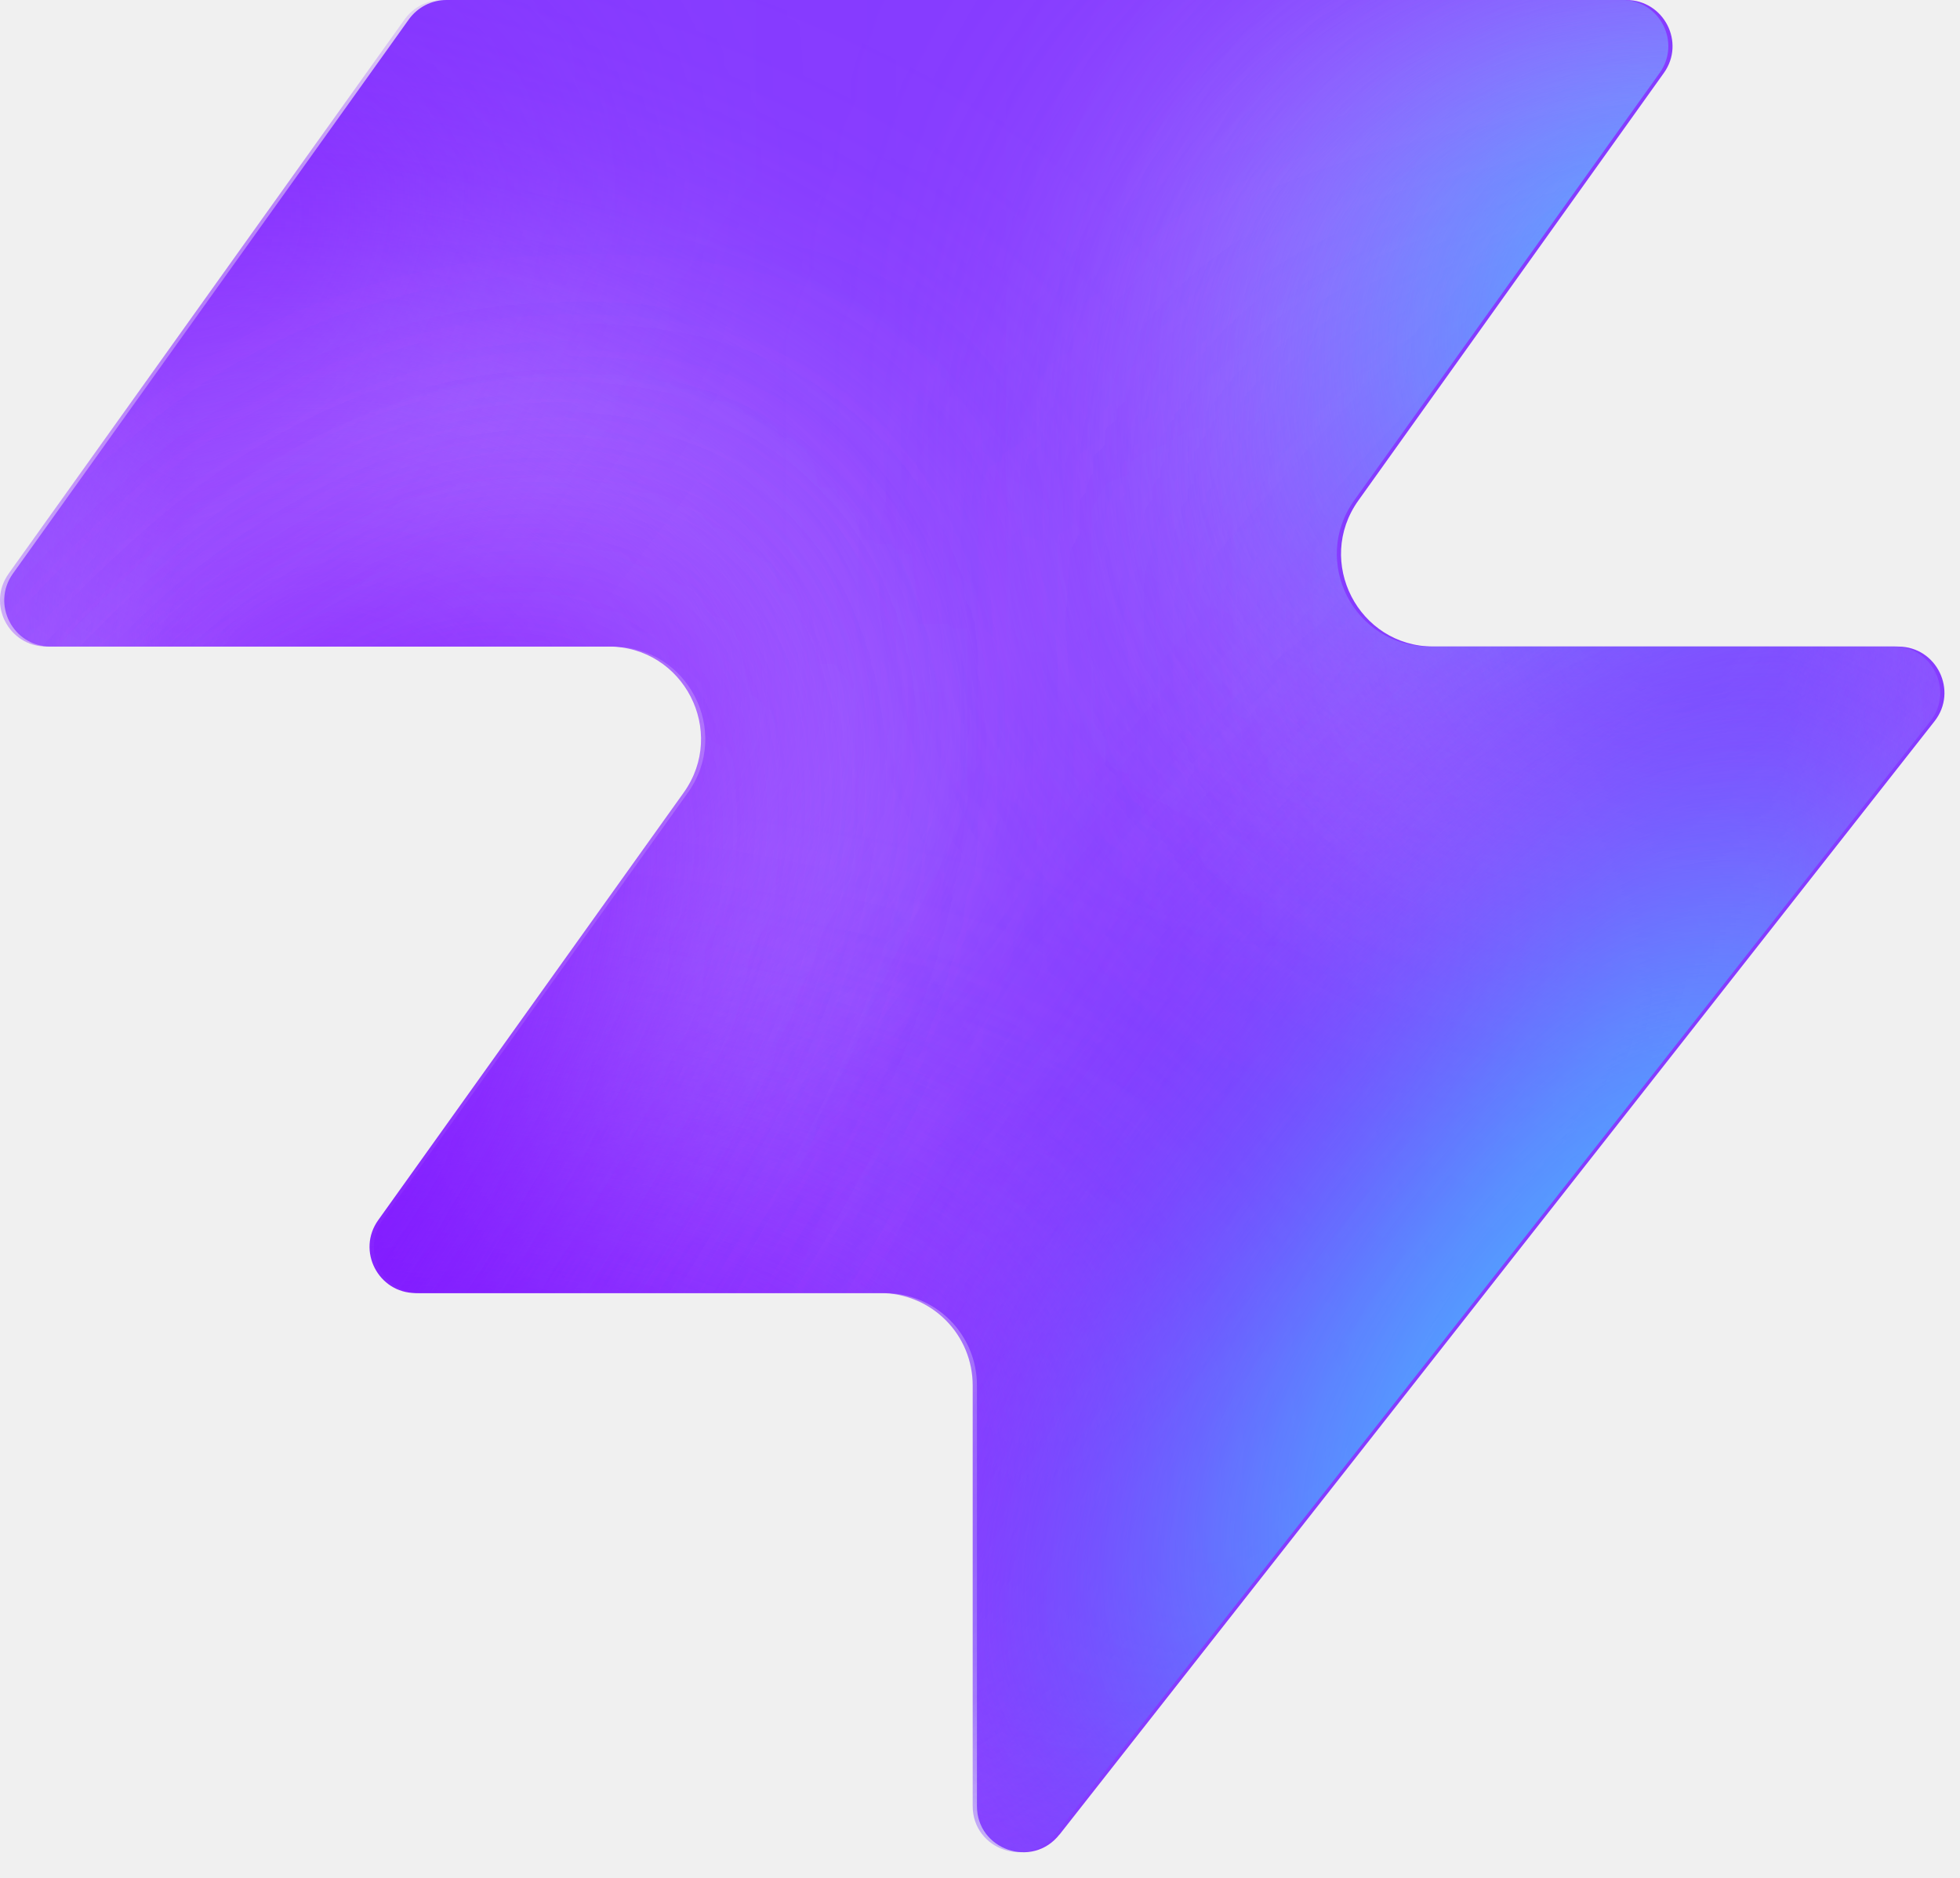
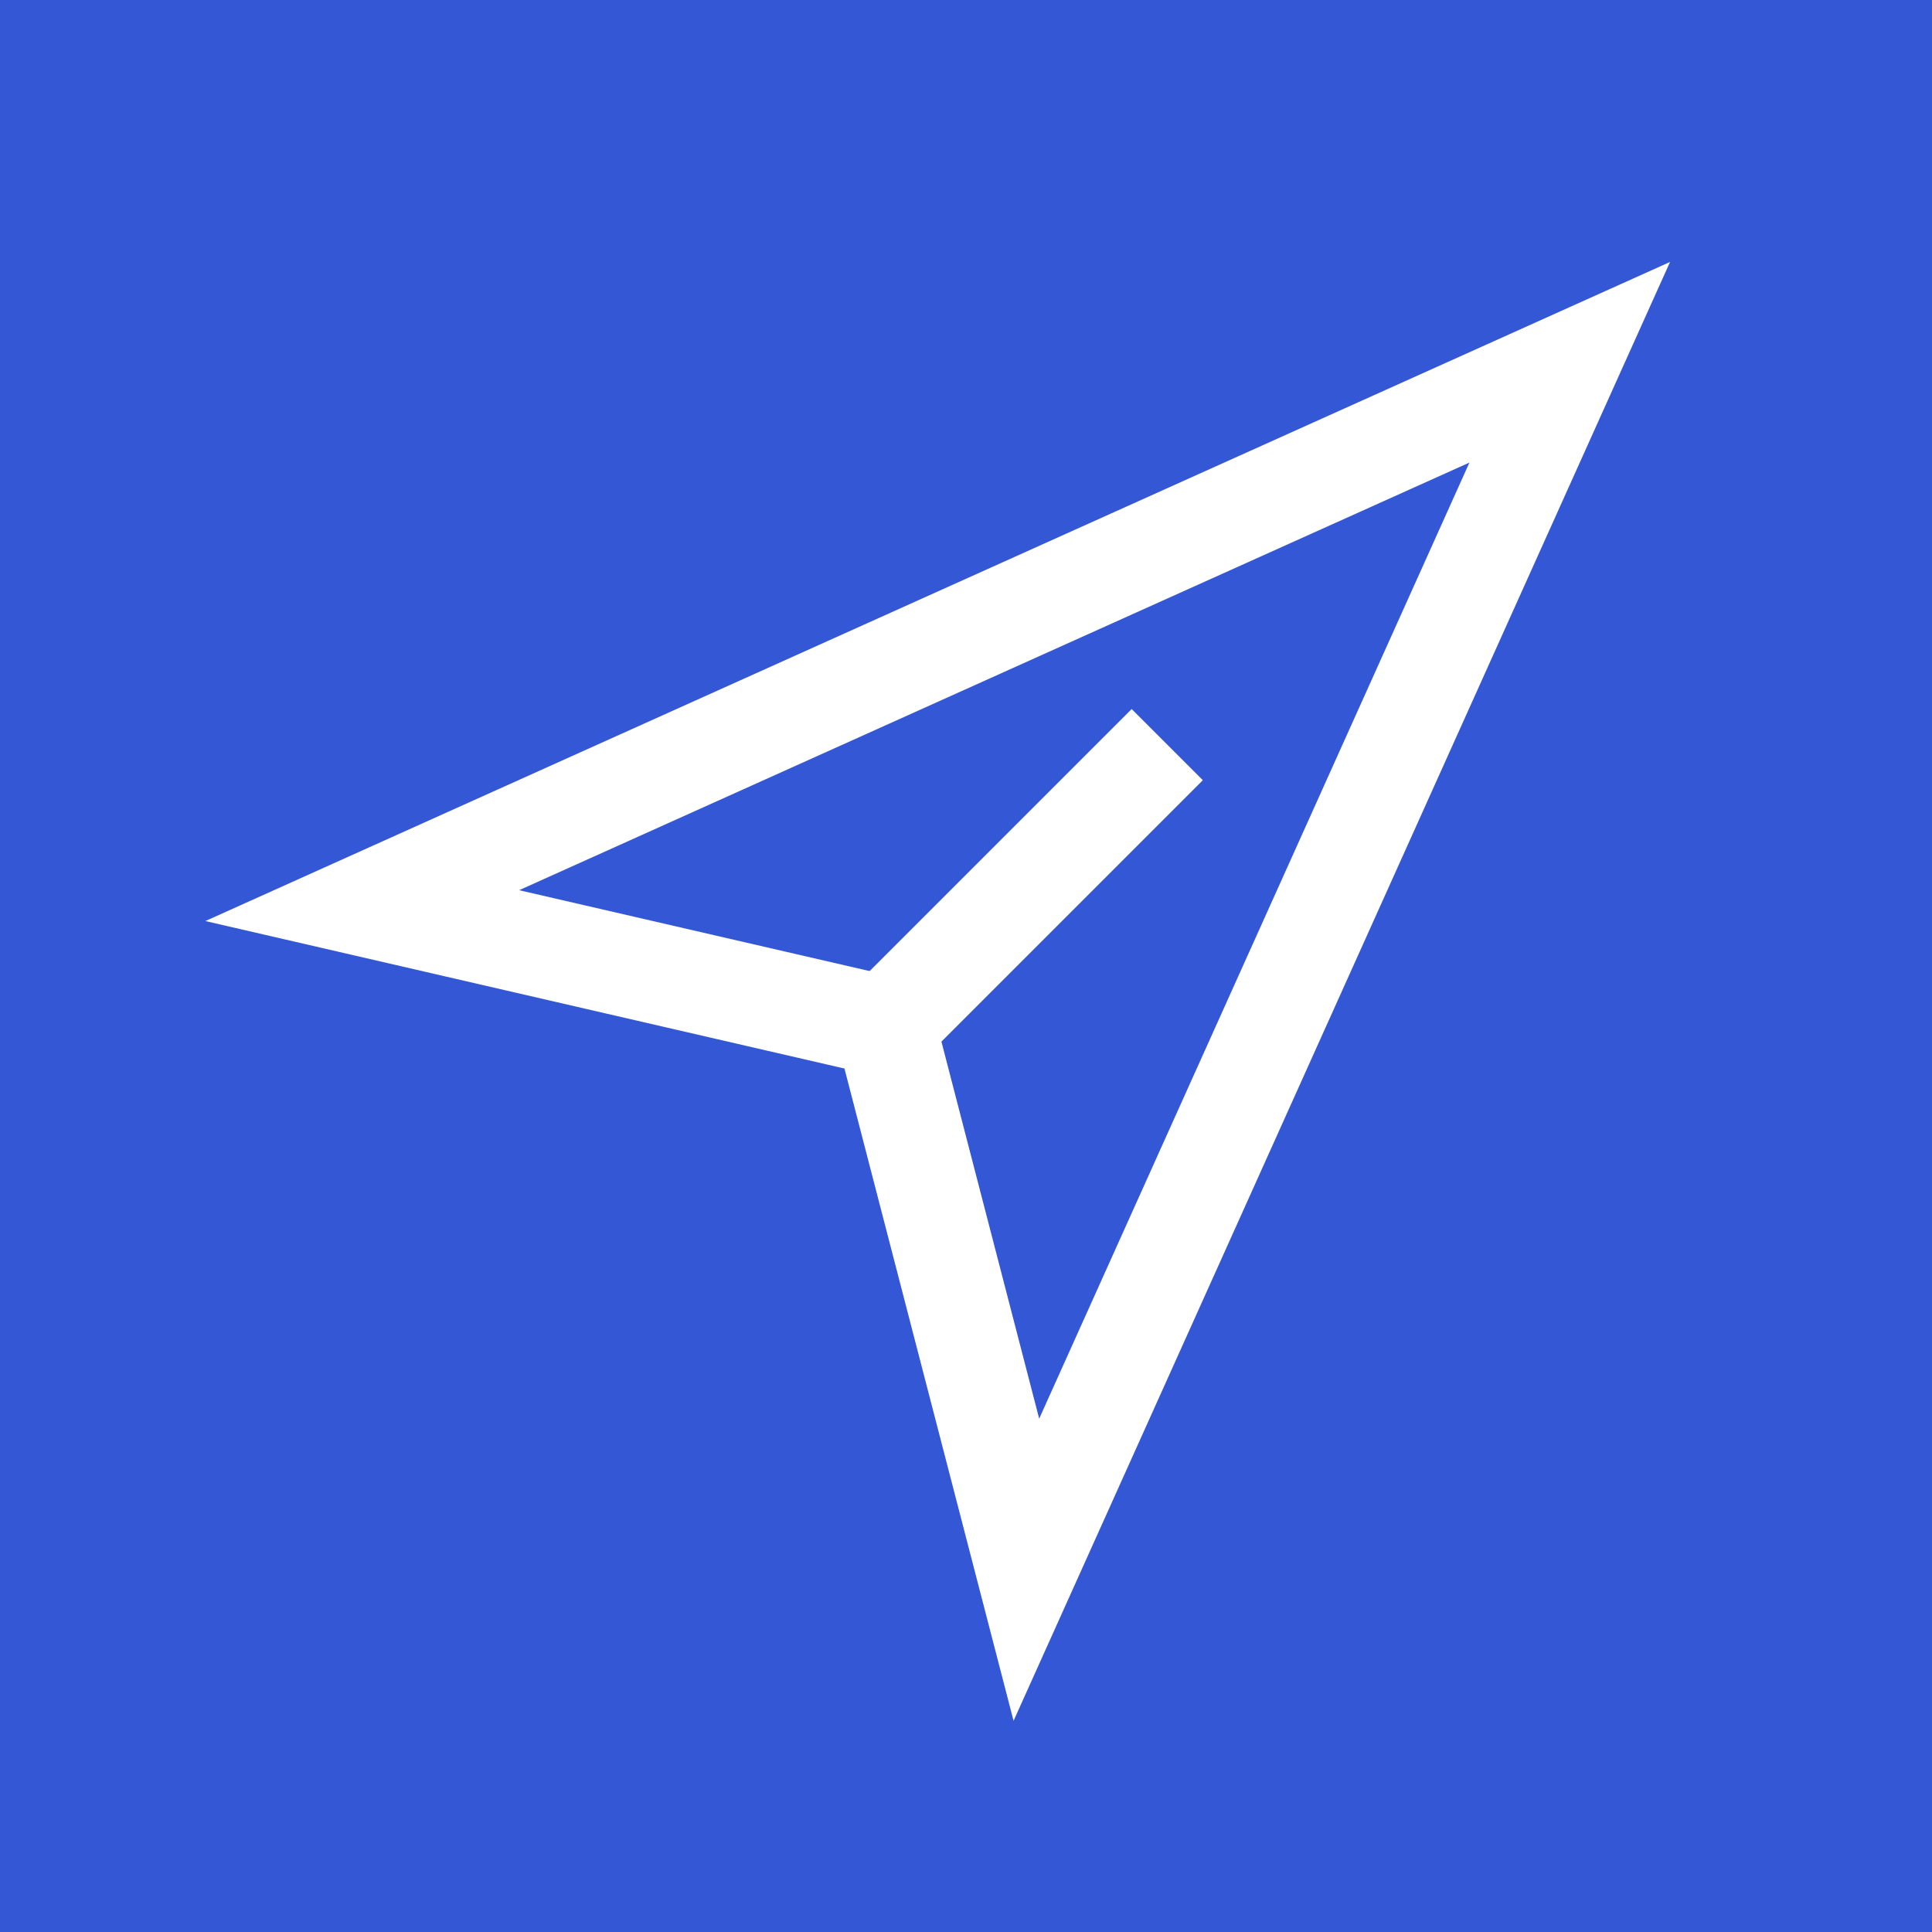
- <svg xmlns="http://www.w3.org/2000/svg" width="48" height="46" fill="none" viewBox="0 0 48 46">
-   <path fill="#863bff" d="M25.946 44.938c-.664.845-2.021.375-2.021-.698V33.937a2.26 2.26 0 0 0-2.262-2.262H10.287c-.92 0-1.456-1.04-.92-1.788l7.48-10.471c1.07-1.497 0-3.578-1.842-3.578H1.237c-.92 0-1.456-1.04-.92-1.788L10.013.474c.214-.297.556-.474.92-.474h28.894c.92 0 1.456 1.04.92 1.788l-7.48 10.471c-1.07 1.498 0 3.579 1.842 3.579h11.377c.943 0 1.473 1.088.89 1.83L25.947 44.94z" style="fill:#863bff;fill:color(display-p3 .525 .23 1);fill-opacity:1" />
-   <mask id="a" width="48" height="46" x="0" y="0" maskUnits="userSpaceOnUse" style="mask-type:alpha">
-     <path fill="#000" d="M25.842 44.938c-.664.844-2.021.375-2.021-.698V33.937a2.26 2.26 0 0 0-2.262-2.262H10.183c-.92 0-1.456-1.04-.92-1.788l7.48-10.471c1.07-1.498 0-3.579-1.842-3.579H1.133c-.92 0-1.456-1.04-.92-1.787L9.91.473c.214-.297.556-.474.92-.474h28.894c.92 0 1.456 1.04.92 1.788l-7.48 10.471c-1.07 1.498 0 3.578 1.842 3.578h11.377c.943 0 1.473 1.088.89 1.832L25.843 44.94z" style="fill:#000;fill-opacity:1" />
-   </mask>
-   <g mask="url(#a)">
-     <g filter="url(#b)">
-       <ellipse cx="5.508" cy="14.704" fill="#ede6ff" rx="5.508" ry="14.704" style="fill:#ede6ff;fill:color(display-p3 .927 .903 1);fill-opacity:1" transform="matrix(.00324 1 1 -.00324 -4.47 31.516)" />
-     </g>
-     <g filter="url(#c)">
-       <ellipse cx="10.399" cy="29.851" fill="#ede6ff" rx="10.399" ry="29.851" style="fill:#ede6ff;fill:color(display-p3 .927 .903 1);fill-opacity:1" transform="matrix(.00324 1 1 -.00324 -39.328 7.883)" />
-     </g>
-     <g filter="url(#d)">
-       <ellipse cx="5.508" cy="30.487" fill="#7e14ff" rx="5.508" ry="30.487" style="fill:#7e14ff;fill:color(display-p3 .492 .077 1);fill-opacity:1" transform="rotate(89.814 -25.913 -14.639)scale(1 -1)" />
-     </g>
-     <g filter="url(#e)">
-       <ellipse cx="5.508" cy="30.599" fill="#7e14ff" rx="5.508" ry="30.599" style="fill:#7e14ff;fill:color(display-p3 .492 .077 1);fill-opacity:1" transform="rotate(89.814 -32.644 -3.334)scale(1 -1)" />
-     </g>
-     <g filter="url(#f)">
-       <ellipse cx="5.508" cy="30.599" fill="#7e14ff" rx="5.508" ry="30.599" style="fill:#7e14ff;fill:color(display-p3 .492 .077 1);fill-opacity:1" transform="matrix(.00324 1 1 -.00324 -34.34 30.47)" />
-     </g>
-     <g filter="url(#g)">
-       <ellipse cx="14.072" cy="22.078" fill="#ede6ff" rx="14.072" ry="22.078" style="fill:#ede6ff;fill:color(display-p3 .927 .903 1);fill-opacity:1" transform="rotate(93.35 24.506 48.493)scale(-1 1)" />
-     </g>
-     <g filter="url(#h)">
-       <ellipse cx="3.47" cy="21.501" fill="#7e14ff" rx="3.47" ry="21.501" style="fill:#7e14ff;fill:color(display-p3 .492 .077 1);fill-opacity:1" transform="rotate(89.009 28.708 47.59)scale(-1 1)" />
-     </g>
-     <g filter="url(#i)">
-       <ellipse cx="3.47" cy="21.501" fill="#7e14ff" rx="3.47" ry="21.501" style="fill:#7e14ff;fill:color(display-p3 .492 .077 1);fill-opacity:1" transform="rotate(89.009 28.708 47.59)scale(-1 1)" />
-     </g>
-     <g filter="url(#j)">
-       <ellipse cx=".387" cy="8.972" fill="#7e14ff" rx="4.407" ry="29.108" style="fill:#7e14ff;fill:color(display-p3 .492 .077 1);fill-opacity:1" transform="rotate(39.51 .387 8.972)" />
-     </g>
-     <g filter="url(#k)">
-       <ellipse cx="47.523" cy="-6.092" fill="#7e14ff" rx="4.407" ry="29.108" style="fill:#7e14ff;fill:color(display-p3 .492 .077 1);fill-opacity:1" transform="rotate(37.892 47.523 -6.092)" />
-     </g>
-     <g filter="url(#l)">
-       <ellipse cx="41.412" cy="6.333" fill="#47bfff" rx="5.971" ry="9.665" style="fill:#47bfff;fill:color(display-p3 .28 .748 1);fill-opacity:1" transform="rotate(37.892 41.412 6.333)" />
-     </g>
-     <g filter="url(#m)">
-       <ellipse cx="-1.879" cy="38.332" fill="#7e14ff" rx="4.407" ry="29.108" style="fill:#7e14ff;fill:color(display-p3 .492 .077 1);fill-opacity:1" transform="rotate(37.892 -1.88 38.332)" />
-     </g>
-     <g filter="url(#n)">
-       <ellipse cx="-1.879" cy="38.332" fill="#7e14ff" rx="4.407" ry="29.108" style="fill:#7e14ff;fill:color(display-p3 .492 .077 1);fill-opacity:1" transform="rotate(37.892 -1.88 38.332)" />
-     </g>
-     <g filter="url(#o)">
-       <ellipse cx="35.651" cy="29.907" fill="#7e14ff" rx="4.407" ry="29.108" style="fill:#7e14ff;fill:color(display-p3 .492 .077 1);fill-opacity:1" transform="rotate(37.892 35.651 29.907)" />
-     </g>
-     <g filter="url(#p)">
-       <ellipse cx="38.418" cy="32.4" fill="#47bfff" rx="5.971" ry="15.297" style="fill:#47bfff;fill:color(display-p3 .28 .748 1);fill-opacity:1" transform="rotate(37.892 38.418 32.4)" />
-     </g>
-   </g>
-   <defs>
-     <filter id="b" width="60.045" height="41.654" x="-19.77" y="16.149" color-interpolation-filters="sRGB" filterUnits="userSpaceOnUse">
-       <feFlood flood-opacity="0" result="BackgroundImageFix" />
-       <feBlend in="SourceGraphic" in2="BackgroundImageFix" result="shape" />
-       <feGaussianBlur result="effect1_foregroundBlur_2002_17158" stdDeviation="7.659" />
-     </filter>
-     <filter id="c" width="90.34" height="51.437" x="-54.613" y="-7.533" color-interpolation-filters="sRGB" filterUnits="userSpaceOnUse">
-       <feFlood flood-opacity="0" result="BackgroundImageFix" />
-       <feBlend in="SourceGraphic" in2="BackgroundImageFix" result="shape" />
-       <feGaussianBlur result="effect1_foregroundBlur_2002_17158" stdDeviation="7.659" />
-     </filter>
-     <filter id="d" width="79.355" height="29.4" x="-49.64" y="2.03" color-interpolation-filters="sRGB" filterUnits="userSpaceOnUse">
-       <feFlood flood-opacity="0" result="BackgroundImageFix" />
-       <feBlend in="SourceGraphic" in2="BackgroundImageFix" result="shape" />
-       <feGaussianBlur result="effect1_foregroundBlur_2002_17158" stdDeviation="4.596" />
-     </filter>
-     <filter id="e" width="79.579" height="29.4" x="-45.045" y="20.029" color-interpolation-filters="sRGB" filterUnits="userSpaceOnUse">
-       <feFlood flood-opacity="0" result="BackgroundImageFix" />
-       <feBlend in="SourceGraphic" in2="BackgroundImageFix" result="shape" />
-       <feGaussianBlur result="effect1_foregroundBlur_2002_17158" stdDeviation="4.596" />
-     </filter>
-     <filter id="f" width="79.579" height="29.4" x="-43.513" y="21.178" color-interpolation-filters="sRGB" filterUnits="userSpaceOnUse">
-       <feFlood flood-opacity="0" result="BackgroundImageFix" />
-       <feBlend in="SourceGraphic" in2="BackgroundImageFix" result="shape" />
-       <feGaussianBlur result="effect1_foregroundBlur_2002_17158" stdDeviation="4.596" />
-     </filter>
-     <filter id="g" width="74.749" height="58.852" x="15.756" y="-17.901" color-interpolation-filters="sRGB" filterUnits="userSpaceOnUse">
-       <feFlood flood-opacity="0" result="BackgroundImageFix" />
-       <feBlend in="SourceGraphic" in2="BackgroundImageFix" result="shape" />
-       <feGaussianBlur result="effect1_foregroundBlur_2002_17158" stdDeviation="7.659" />
-     </filter>
-     <filter id="h" width="61.377" height="25.362" x="23.548" y="2.284" color-interpolation-filters="sRGB" filterUnits="userSpaceOnUse">
-       <feFlood flood-opacity="0" result="BackgroundImageFix" />
-       <feBlend in="SourceGraphic" in2="BackgroundImageFix" result="shape" />
-       <feGaussianBlur result="effect1_foregroundBlur_2002_17158" stdDeviation="4.596" />
-     </filter>
-     <filter id="i" width="61.377" height="25.362" x="23.548" y="2.284" color-interpolation-filters="sRGB" filterUnits="userSpaceOnUse">
-       <feFlood flood-opacity="0" result="BackgroundImageFix" />
-       <feBlend in="SourceGraphic" in2="BackgroundImageFix" result="shape" />
-       <feGaussianBlur result="effect1_foregroundBlur_2002_17158" stdDeviation="4.596" />
-     </filter>
-     <filter id="j" width="56.045" height="63.649" x="-27.636" y="-22.853" color-interpolation-filters="sRGB" filterUnits="userSpaceOnUse">
-       <feFlood flood-opacity="0" result="BackgroundImageFix" />
-       <feBlend in="SourceGraphic" in2="BackgroundImageFix" result="shape" />
-       <feGaussianBlur result="effect1_foregroundBlur_2002_17158" stdDeviation="4.596" />
-     </filter>
-     <filter id="k" width="54.814" height="64.646" x="20.116" y="-38.415" color-interpolation-filters="sRGB" filterUnits="userSpaceOnUse">
-       <feFlood flood-opacity="0" result="BackgroundImageFix" />
-       <feBlend in="SourceGraphic" in2="BackgroundImageFix" result="shape" />
-       <feGaussianBlur result="effect1_foregroundBlur_2002_17158" stdDeviation="4.596" />
-     </filter>
-     <filter id="l" width="33.541" height="35.313" x="24.641" y="-11.323" color-interpolation-filters="sRGB" filterUnits="userSpaceOnUse">
-       <feFlood flood-opacity="0" result="BackgroundImageFix" />
-       <feBlend in="SourceGraphic" in2="BackgroundImageFix" result="shape" />
-       <feGaussianBlur result="effect1_foregroundBlur_2002_17158" stdDeviation="4.596" />
-     </filter>
-     <filter id="m" width="54.814" height="64.646" x="-29.286" y="6.009" color-interpolation-filters="sRGB" filterUnits="userSpaceOnUse">
-       <feFlood flood-opacity="0" result="BackgroundImageFix" />
-       <feBlend in="SourceGraphic" in2="BackgroundImageFix" result="shape" />
-       <feGaussianBlur result="effect1_foregroundBlur_2002_17158" stdDeviation="4.596" />
-     </filter>
-     <filter id="n" width="54.814" height="64.646" x="-29.286" y="6.009" color-interpolation-filters="sRGB" filterUnits="userSpaceOnUse">
-       <feFlood flood-opacity="0" result="BackgroundImageFix" />
-       <feBlend in="SourceGraphic" in2="BackgroundImageFix" result="shape" />
-       <feGaussianBlur result="effect1_foregroundBlur_2002_17158" stdDeviation="4.596" />
-     </filter>
-     <filter id="o" width="54.814" height="64.646" x="8.244" y="-2.416" color-interpolation-filters="sRGB" filterUnits="userSpaceOnUse">
-       <feFlood flood-opacity="0" result="BackgroundImageFix" />
-       <feBlend in="SourceGraphic" in2="BackgroundImageFix" result="shape" />
-       <feGaussianBlur result="effect1_foregroundBlur_2002_17158" stdDeviation="4.596" />
-     </filter>
-     <filter id="p" width="39.409" height="43.623" x="18.713" y="10.588" color-interpolation-filters="sRGB" filterUnits="userSpaceOnUse">
-       <feFlood flood-opacity="0" result="BackgroundImageFix" />
-       <feBlend in="SourceGraphic" in2="BackgroundImageFix" result="shape" />
-       <feGaussianBlur result="effect1_foregroundBlur_2002_17158" stdDeviation="4.596" />
-     </filter>
-   </defs>
+ <svg xmlns="http://www.w3.org/2000/svg" viewBox="0 0 48 48">
+   <rect width="48" height="48" fill="#3457d5" />
+   <path d="M9 22.5 39 9 25.5 39 22 25.5Z" fill="none" stroke="#fff" stroke-width="2.5" stroke-linejoin="miter" />
+   <path d="m22 25.5 7-7" fill="none" stroke="#fff" stroke-width="2.5" />
</svg>
